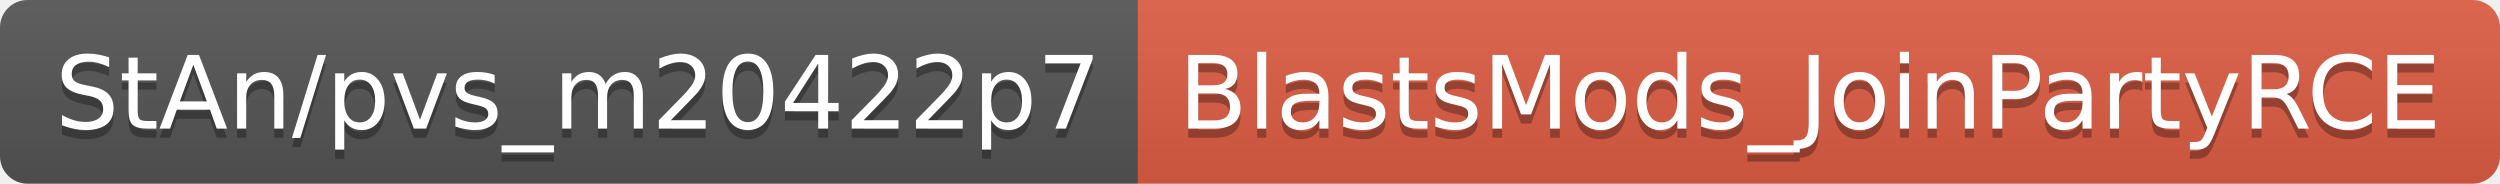
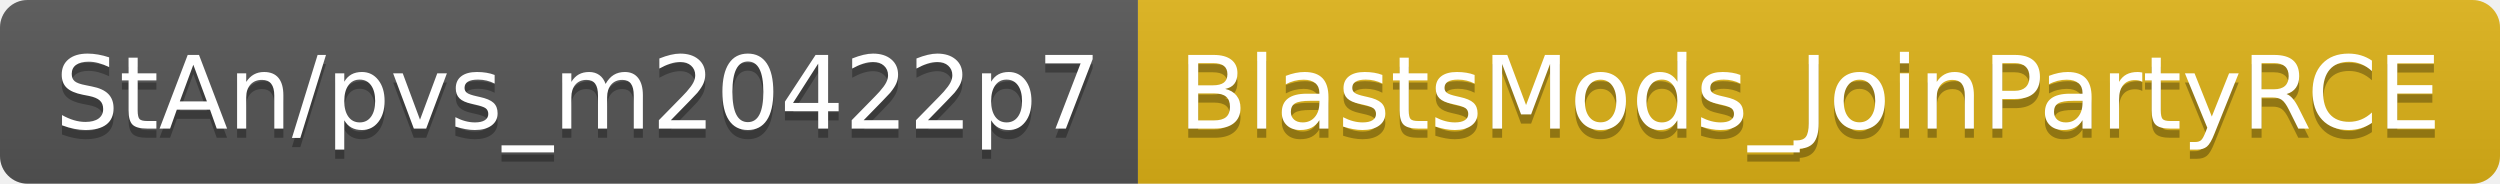
<svg xmlns="http://www.w3.org/2000/svg" width="272.2" height="20">
  <linearGradient id="smooth" x2="0" y2="100%">
    <stop offset="0" stop-color="#bbb" stop-opacity=".1" />
    <stop offset="1" stop-opacity=".1" />
  </linearGradient>
  <clipPath id="round">
    <rect width="272.2" height="20" rx="3" fill="#fff" />
  </clipPath>
  <g clip-path="url(#round)">
    <rect width="123.9" height="20" fill="#555" />
-     <rect x="123.9" width="148.3" height="20" fill="#e05d44" />
+     <rect x="123.9" width="148.3" height="20" fill="#dfb317" />
    <rect width="272.2" height="20" fill="url(#smooth)" />
  </g>
  <g fill="#fff" text-anchor="middle" font-family="DejaVu Sans,Verdana,Geneva,sans-serif" font-size="110">
    <text x="629.5" y="150" fill="#010101" fill-opacity=".3" transform="scale(0.1)" textLength="1139.0" lengthAdjust="spacing">StAn/pvs_m20422p7</text>
    <text x="629.5" y="140" transform="scale(0.1)" textLength="1139.0" lengthAdjust="spacing">StAn/pvs_m20422p7</text>
    <text x="1970.5" y="150" fill="#010101" fill-opacity=".3" transform="scale(0.1)" textLength="1383.0" lengthAdjust="spacing">BlastsMods_JoinPartyRCE</text>
    <text x="1970.5" y="140" transform="scale(0.1)" textLength="1383.0" lengthAdjust="spacing">BlastsMods_JoinPartyRCE</text>
  </g>
</svg>
